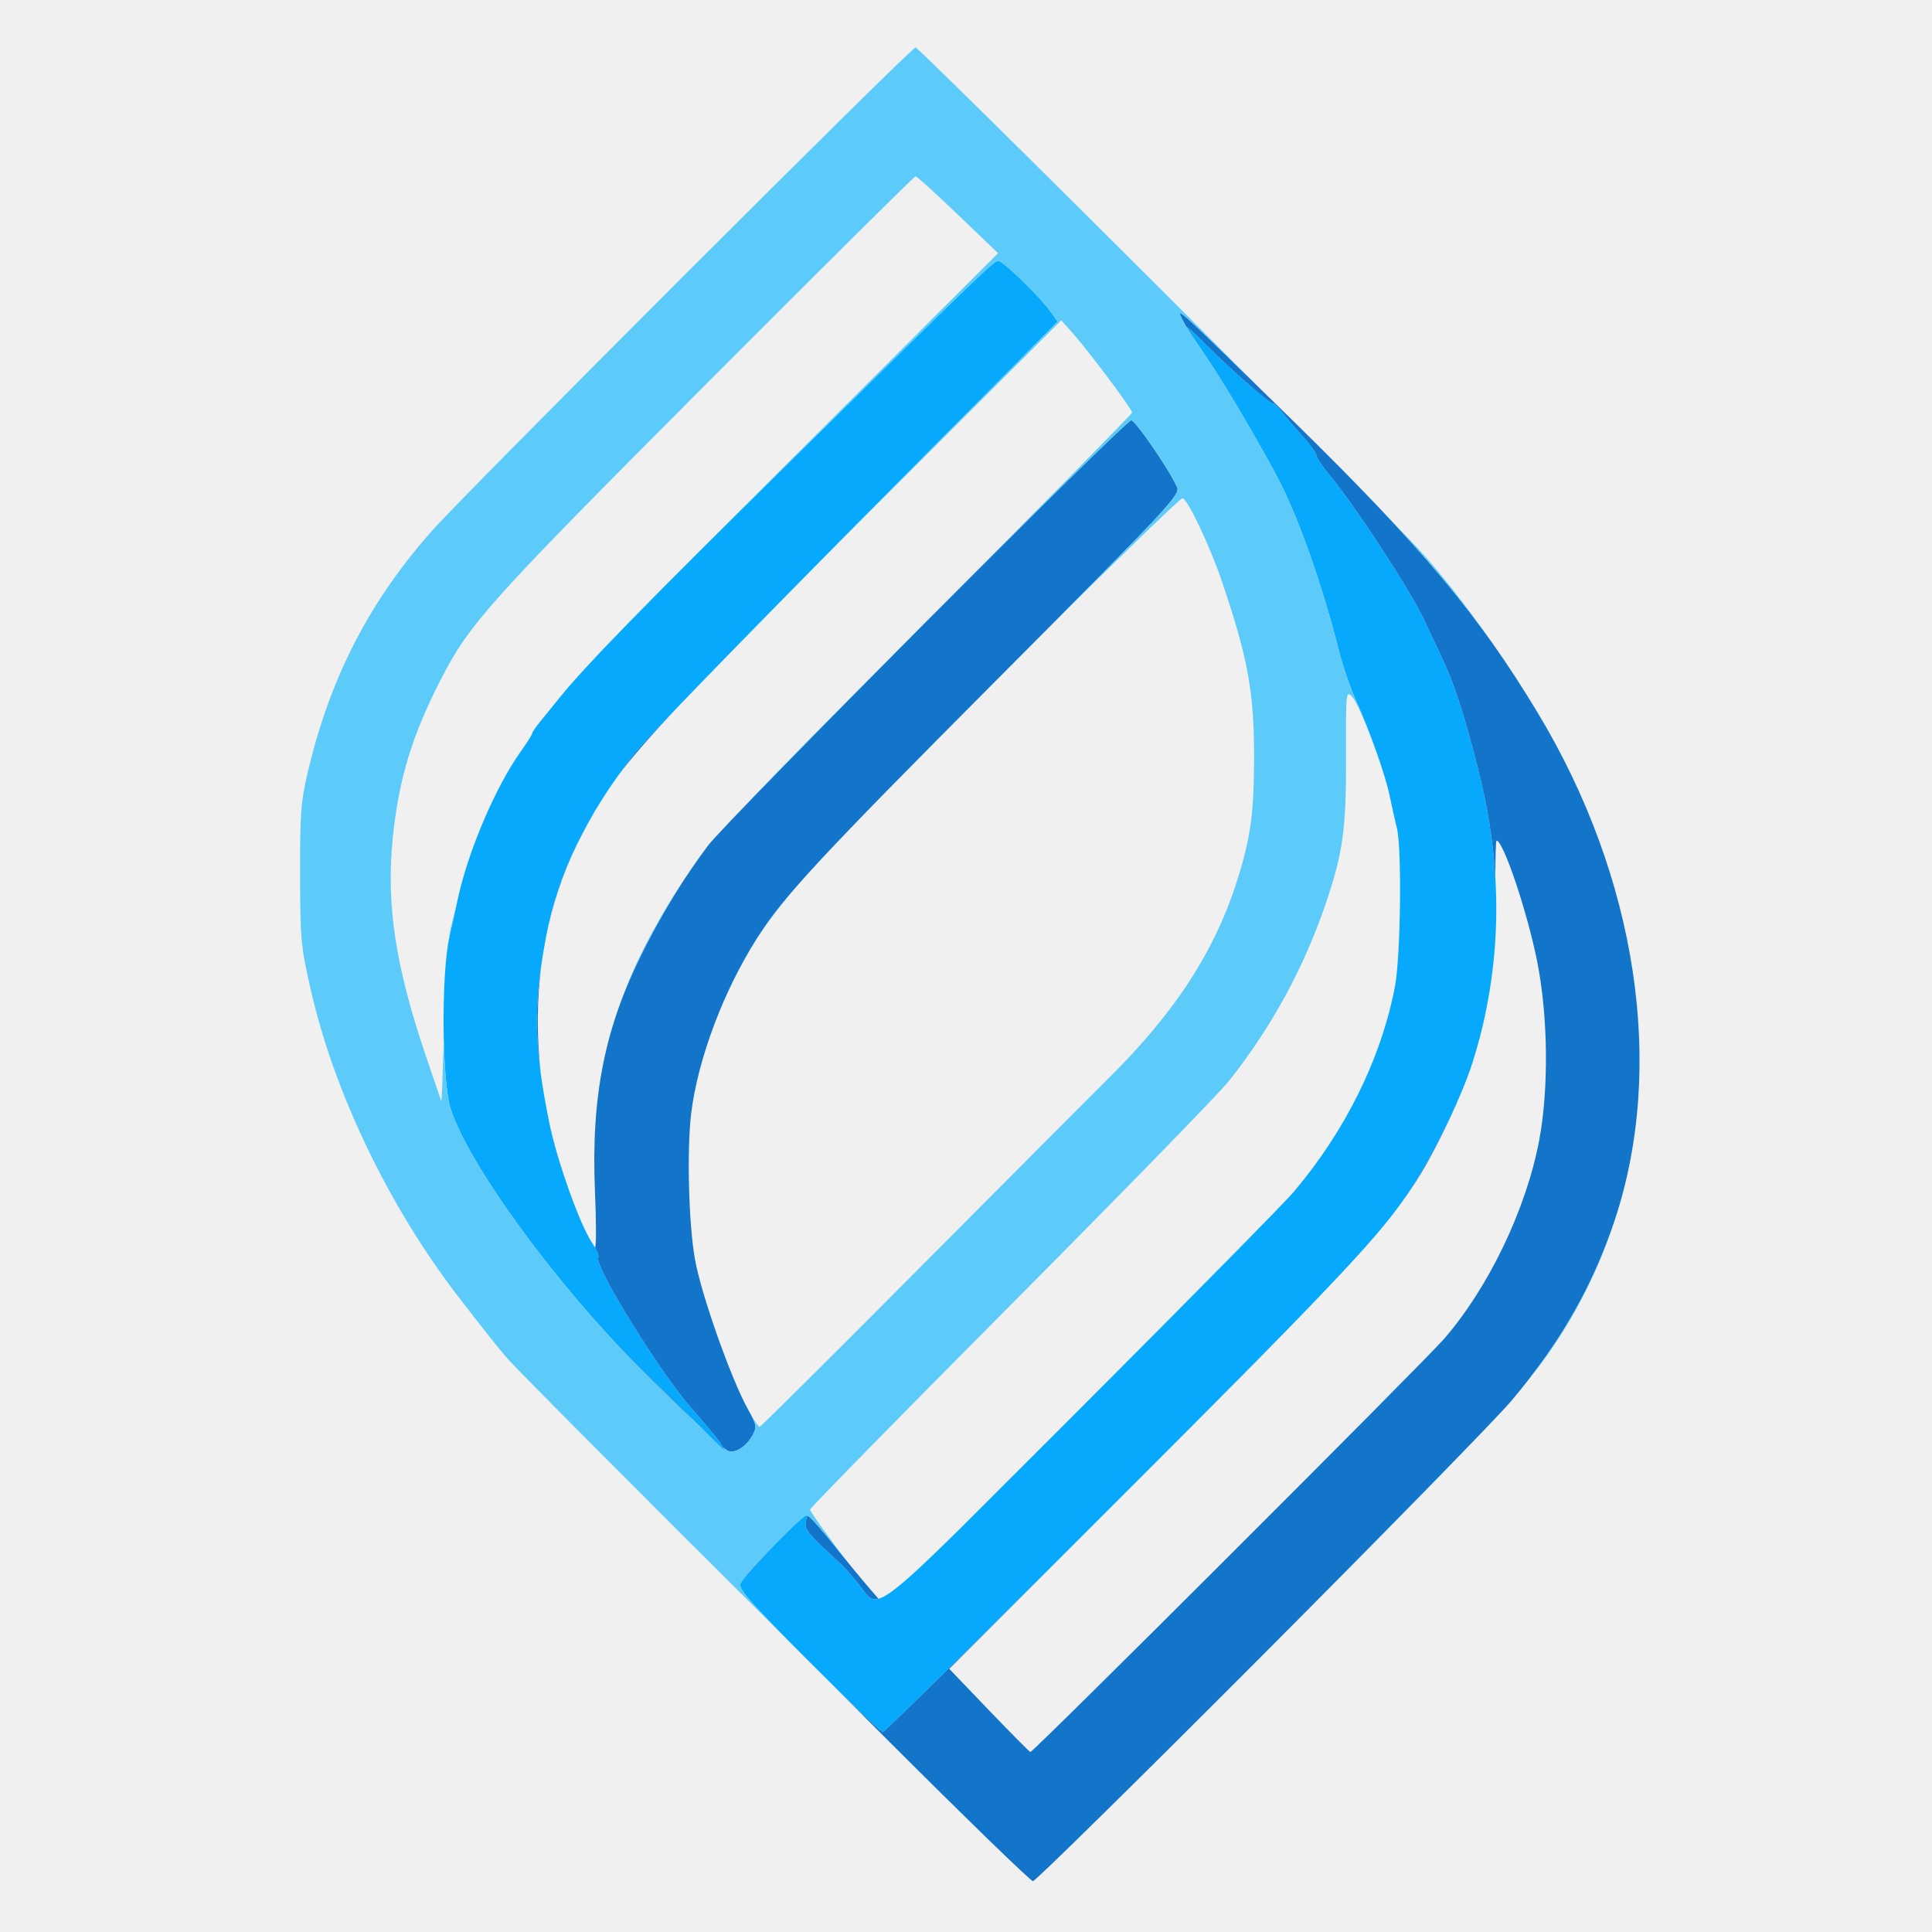
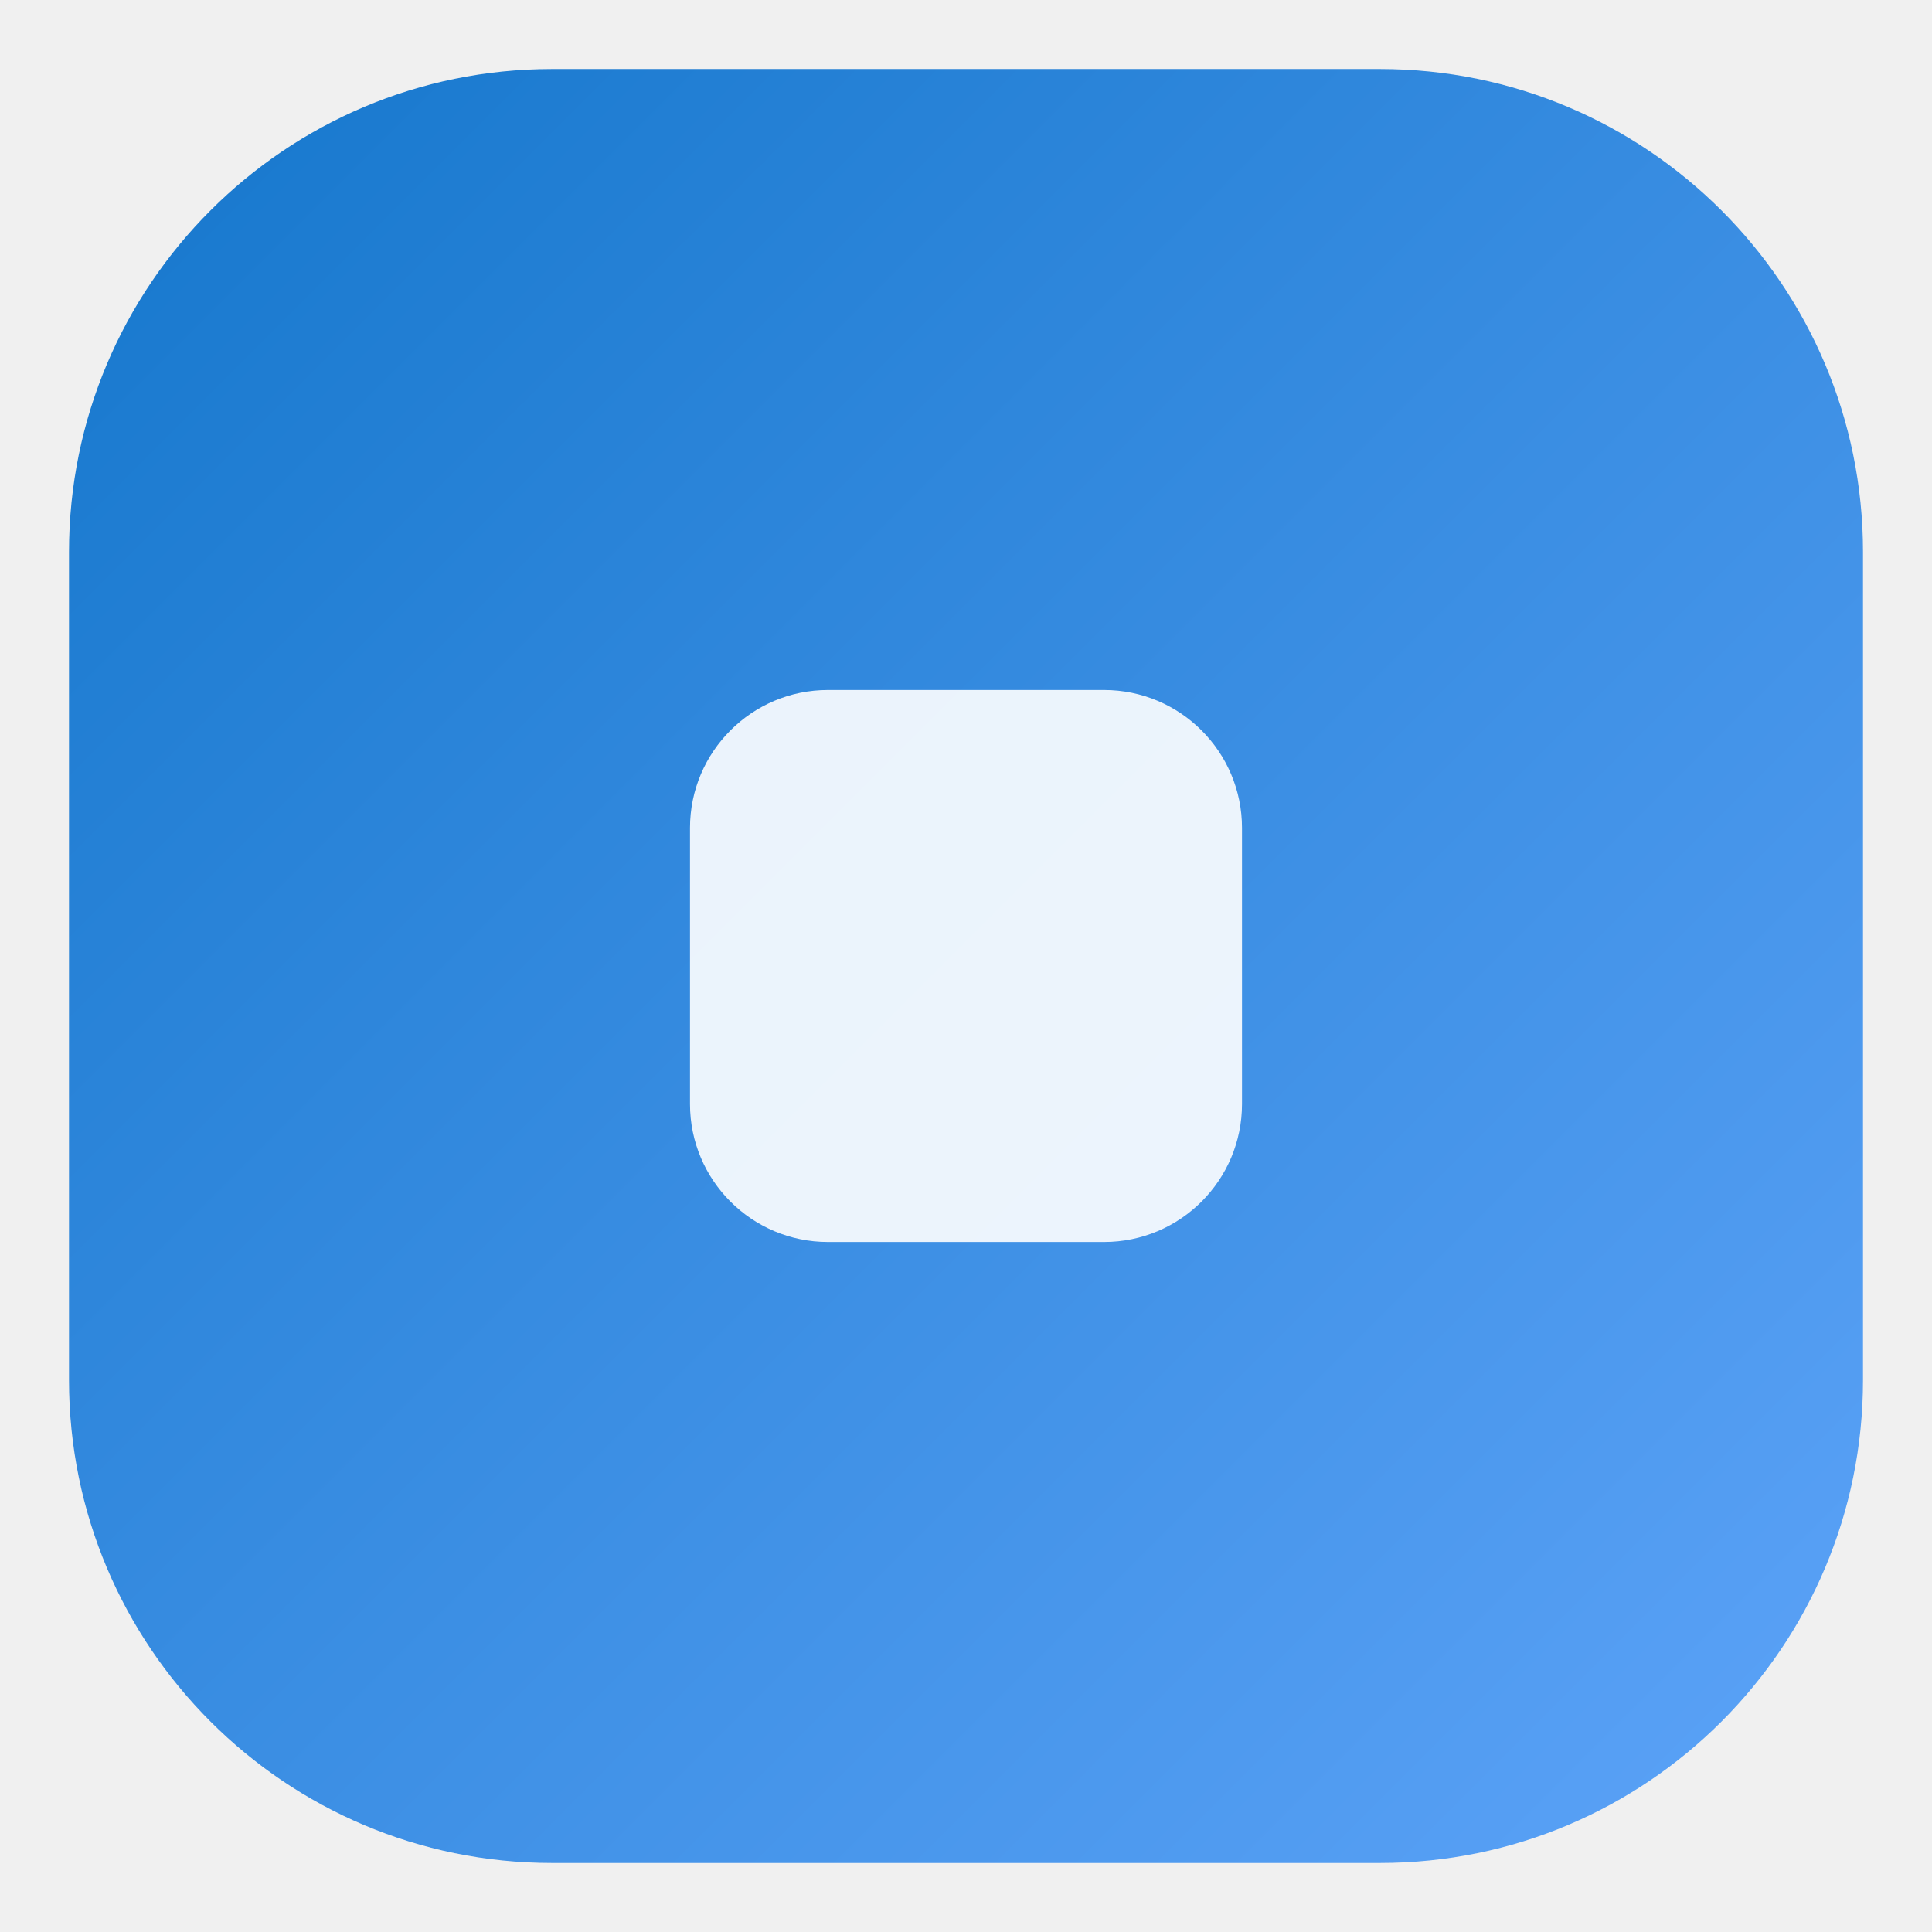
- <svg xmlns="http://www.w3.org/2000/svg" width="502" height="502" viewBox="450 90 420 570">
-   <g>
-     <path d="M 698.95 538.47 C664.54,572.86 635.96,601.00 635.44,601.00 C634.91,601.00 625.10,591.61 613.63,580.13 C596.90,563.38 592.90,558.88 593.41,557.30 C593.95,555.58 607.02,541.69 611.69,537.86 C613.16,536.65 613.28,536.76 612.75,538.81 C612.28,540.65 613.14,542.06 617.04,545.81 C619.73,548.39 622.51,550.98 623.22,551.58 C623.92,552.17 626.06,554.58 627.97,556.93 C629.73,559.12 630.69,561.03 632.18,561.63 C636.14,563.22 643.86,555.49 680.65,518.64 C684.69,514.59 689.09,510.19 693.87,505.41 C725.57,473.71 753.84,445.01 756.69,441.64 C771.98,423.55 782.49,402.24 786.55,381.08 C788.24,372.30 788.63,340.12 787.12,334.26 C786.59,332.19 785.65,328.02 785.04,325.00 C783.79,318.79 779.11,305.57 774.89,296.30 C773.34,292.89 771.12,286.36 769.97,281.80 C765.29,263.31 758.54,243.99 752.75,232.51 C749.02,225.10 736.74,203.92 733.03,198.50 C731.53,196.30 729.56,193.38 728.66,192.00 C727.75,190.62 726.27,188.38 725.36,187.00 C724.45,185.62 726.81,187.65 730.61,191.50 C737.88,198.88 749.40,209.00 750.54,209.00 C750.91,209.00 752.17,210.24 753.35,211.75 C754.52,213.26 757.21,216.39 759.32,218.70 C761.43,221.01 763.26,223.54 763.37,224.33 C763.49,225.11 765.05,227.50 766.84,229.63 C774.95,239.28 792.97,267.09 795.90,274.49 C796.12,275.05 797.61,278.20 799.22,281.50 C803.69,290.65 806.49,298.98 810.99,316.50 C818.73,346.58 818.24,375.26 809.53,403.21 C805.99,414.55 796.36,433.75 789.07,444.00 C779.86,456.96 766.83,470.62 698.95,538.47 ZM 587.17 515.25 C588.25,516.76 588.99,518.00 588.82,517.99 C588.64,517.99 585.51,514.95 581.86,511.24 C578.20,507.53 572.11,501.58 568.32,498.00 C542.71,473.87 513.37,434.49 507.90,416.94 C505.35,408.74 505.15,377.25 507.58,366.50 C508.45,362.65 509.54,357.70 510.01,355.50 C512.97,341.44 521.13,322.26 528.61,311.75 C530.48,309.13 532.00,306.72 532.00,306.39 C532.00,306.06 533.01,304.56 534.25,303.05 C535.49,301.54 538.08,298.35 540.00,295.96 C547.75,286.33 565.64,268.01 609.00,225.27 C666.94,168.16 668.15,167.00 669.62,167.00 C671.00,167.00 681.84,177.57 684.98,181.98 L 687.05 184.87 L 627.25 245.19 C594.37,278.36 565.19,308.42 562.42,312.00 C547.86,330.79 539.64,347.73 536.16,366.10 C532.25,386.83 532.43,398.37 537.07,421.28 C539.30,432.32 546.10,451.39 549.67,456.65 C550.97,458.57 551.80,460.52 551.51,460.98 C550.11,463.26 569.70,494.97 579.02,505.51 C582.42,509.36 586.09,513.74 587.17,515.25 Z" fill="rgb(6,169,251)" />
-     <path d="M 698.95 538.47 C731.36,506.07 751.27,486.02 764.23,472.51 C751.74,485.61 734.11,503.33 708.28,529.15 L 655.06 582.36 L 666.78 594.59 C673.23,601.31 678.72,606.85 679.00,606.89 C679.82,607.00 795.03,491.95 801.09,484.95 C814.17,469.87 825.22,446.82 829.07,426.63 C831.97,411.42 831.75,389.93 828.53,373.74 C825.61,359.06 818.52,338.00 816.51,338.00 C816.32,338.00 816.19,342.49 816.17,348.77 C815.53,338.17 813.80,327.43 810.99,316.50 C806.49,298.98 803.69,290.65 799.22,281.50 C797.61,278.20 796.12,275.05 795.90,274.49 C792.97,267.09 774.95,239.28 766.84,229.63 C765.05,227.50 763.49,225.11 763.37,224.33 C763.26,223.54 761.43,221.01 759.32,218.70 C757.21,216.39 754.52,213.26 753.35,211.75 C752.17,210.24 750.91,209.00 750.54,209.00 C749.40,209.00 737.88,198.88 730.61,191.50 C726.81,187.65 724.45,185.62 725.36,187.00 C726.27,188.38 727.75,190.62 728.66,192.00 L 728.70 192.07 C728.20,191.34 727.72,190.66 727.27,190.05 C726.30,188.70 724.70,186.00 723.72,184.05 C721.77,180.16 722.16,180.52 756.84,214.50 C794.68,251.58 811.24,271.36 828.71,300.35 C858.00,348.96 866.45,404.72 851.39,450.00 C844.90,469.50 835.51,485.94 820.96,503.22 C816.67,508.33 783.43,542.31 747.09,578.75 C710.76,615.19 680.46,645.00 679.76,645.00 C679.06,645.00 659.21,625.71 635.64,602.14 C629.88,596.38 624.86,591.34 620.49,586.95 C628.77,595.10 635.02,601.00 635.44,601.00 C635.96,601.00 664.54,572.86 698.95,538.47 ZM 587.17 515.25 C586.09,513.74 582.42,509.36 579.02,505.51 C569.70,494.97 550.11,463.26 551.51,460.98 C551.73,460.63 551.29,459.40 550.49,457.98 C550.52,457.99 550.54,458.00 550.56,458.00 C550.93,458.00 550.93,450.69 550.54,441.75 C549.32,413.44 553.41,393.00 564.79,370.50 C570.69,358.84 576.54,349.33 583.86,339.50 C589.29,332.20 706.91,214.00 708.75,214.00 C709.97,214.00 719.83,228.33 722.24,233.62 C723.31,235.97 720.96,238.49 668.86,290.79 C616.89,342.97 606.31,354.35 598.47,366.61 C588.52,382.17 580.90,402.36 578.93,418.44 C577.61,429.16 578.17,451.10 580.03,461.50 C581.91,472.01 590.70,496.88 595.72,505.87 C598.21,510.34 598.33,511.01 597.06,513.38 C595.29,516.70 591.97,518.88 589.87,518.10 C589.61,518.01 589.12,517.67 588.41,517.10 C588.11,516.61 587.68,515.96 587.17,515.25 ZM 613.04 537.40 C613.22,537.31 613.36,537.27 613.44,537.30 C614.02,537.48 617.34,541.20 620.81,545.57 C624.28,549.93 629.06,555.75 631.43,558.50 L 634.18 561.68 C633.39,561.89 632.74,561.86 632.18,561.63 C630.69,561.03 629.73,559.12 627.97,556.93 C626.06,554.58 623.92,552.17 623.22,551.58 C622.51,550.98 619.73,548.39 617.04,545.81 C613.14,542.06 612.28,540.65 612.75,538.81 C612.92,538.14 613.03,537.67 613.04,537.40 ZM 534.57 406.97 C532.94,395.23 533.02,386.08 534.74,374.48 C533.36,385.02 533.30,395.94 534.57,406.97 ZM 556.99 319.34 C558.70,316.92 560.50,314.48 562.42,312.00 C563.46,310.67 568.17,305.64 575.39,298.14 C566.49,307.57 561.03,313.88 556.99,319.34 ZM 568.32 498.00 C572.08,501.55 578.11,507.45 581.77,511.16 C577.79,507.43 572.39,502.20 565.57,495.49 C558.95,488.98 552.21,481.64 545.76,474.06 C553.15,482.72 560.89,491.00 568.32,498.00 ZM 805.45 413.89 C804.12,417.04 802.65,420.23 801.04,423.50 C797.34,430.99 794.26,436.76 789.45,443.46 C794.69,435.96 801.02,424.10 805.45,413.89 ZM 658.81 540.44 L 693.62 505.64 C725.44,473.83 753.80,445.05 756.68,441.64 C753.80,445.05 725.55,473.73 693.87,505.41 C689.09,510.19 684.69,514.59 680.65,518.64 C671.81,527.50 664.65,534.67 658.81,540.44 ZM 536.67 363.59 C539.13,352.09 543.51,341.10 550.21,329.80 C549.10,331.74 548.00,333.77 546.82,336.00 C542.24,344.60 538.86,353.88 536.67,363.59 ZM 731.56 196.34 C732.07,197.08 732.57,197.83 733.03,198.50 C734.54,200.71 737.48,205.54 740.68,210.98 C737.54,205.74 734.34,200.60 731.56,196.34 ZM 593.41 557.28 C593.41,557.28 593.41,557.27 593.41,557.27 C593.76,556.19 596.92,552.60 600.65,548.75 C596.90,552.75 593.71,556.42 593.41,557.28 ZM 813.69 386.76 C812.92,390.92 811.95,394.99 810.77,399.02 C811.92,394.95 812.89,390.86 813.69,386.76 Z" fill="rgb(18,117,202)" />
-     <path d="M 613.04 537.40 C613.06,536.83 612.68,537.05 611.69,537.86 C609.28,539.83 604.65,544.47 600.65,548.75 C596.92,552.60 593.76,556.19 593.41,557.27 C593.41,557.27 593.41,557.28 593.41,557.28 L 593.41 557.30 C592.99,558.61 595.69,561.96 606.25,572.70 C567.79,534.45 527.93,494.53 524.44,490.50 C521.98,487.66 517.50,482.02 510.29,472.66 C489.87,446.16 473.70,412.63 466.76,382.34 C463.76,369.26 463.58,367.37 463.54,348.00 C463.50,329.79 463.77,326.38 465.88,317.50 C472.49,289.69 483.98,267.43 502.54,246.50 C512.74,234.99 643.80,104.00 645.12,104.00 C645.83,104.00 703.75,161.51 747.21,205.07 C722.10,180.49 721.97,180.56 723.72,184.05 C724.70,186.00 726.30,188.70 727.27,190.05 C727.72,190.66 728.20,191.34 728.70,192.07 C729.34,193.03 730.45,194.69 731.56,196.34 C734.34,200.60 737.54,205.74 740.68,210.98 C745.33,218.90 750.54,228.12 752.75,232.51 C758.54,243.99 765.29,263.31 769.97,281.80 C771.12,286.36 773.34,292.89 774.89,296.30 C778.10,303.35 781.58,312.69 783.61,319.48 C780.89,310.50 775.75,297.45 773.93,295.56 C772.11,293.67 772.07,294.05 772.13,312.56 C772.20,334.33 771.28,341.26 766.36,355.93 C759.88,375.24 750.12,393.19 737.49,409.01 C734.55,412.70 705.56,442.45 673.08,475.11 C640.60,507.77 614.02,534.88 614.01,535.35 C614.00,536.05 620.04,544.34 625.38,551.24 C623.81,549.31 622.20,547.32 620.81,545.57 C617.34,541.20 614.02,537.48 613.44,537.30 C613.36,537.27 613.22,537.31 613.04,537.40 ZM 505.20 414.91 C505.30,415.19 505.61,407.30 505.93,396.64 C506.13,405.40 506.79,413.37 507.90,416.94 C511.78,429.40 527.70,452.86 545.76,474.06 L 545.77 474.07 C552.21,481.65 558.96,488.98 565.57,495.49 C572.39,502.20 577.79,507.43 581.77,511.16 L 581.86 511.24 C585.51,514.95 588.64,517.99 588.82,517.99 C588.91,517.99 588.75,517.65 588.41,517.10 C589.12,517.67 589.61,518.01 589.87,518.10 C591.97,518.88 595.29,516.70 597.06,513.38 C598.17,511.32 598.22,510.54 596.58,507.45 C597.78,509.49 598.82,510.98 599.08,510.99 C599.40,510.99 620.55,489.98 646.08,464.30 C671.61,438.61 696.84,413.30 702.14,408.05 C721.74,388.62 733.44,370.58 740.06,349.57 C743.99,337.08 744.98,329.81 744.99,313.38 C745.00,293.97 743.18,284.12 735.32,261.00 C731.90,250.96 725.25,237.00 723.88,237.00 C723.16,237.00 705.77,253.95 684.93,274.64 C721.46,237.91 723.19,235.70 722.24,233.62 C719.83,228.33 709.97,214.00 708.75,214.00 C707.22,214.00 624.83,296.54 594.62,327.93 C604.64,317.23 620.59,301.13 648.66,272.97 C681.85,239.68 709.00,212.13 709.00,211.73 C709.00,210.67 696.20,193.57 691.30,188.08 L 688.10 184.50 L 630.97 241.50 C628.71,243.76 626.46,246.00 624.23,248.23 C625.24,247.22 626.24,246.21 627.25,245.19 L 687.05 184.87 L 684.98 181.98 C681.84,177.57 671.00,167.00 669.62,167.00 C668.15,167.00 666.94,168.16 609.00,225.27 C600.26,233.89 592.55,241.51 585.76,248.27 C594.19,239.80 604.15,229.85 615.93,218.10 L 669.47 164.71 L 657.63 153.35 C651.12,147.11 645.49,142.00 645.13,142.00 C644.76,142.00 616.76,169.79 582.90,203.75 C518.94,267.91 513.57,273.89 505.04,290.50 C496.59,306.94 492.70,319.71 490.92,336.80 C488.83,356.95 491.65,375.30 501.08,402.85 C503.24,409.16 505.09,414.58 505.20,414.91 ZM 813.06 276.61 C805.44,266.14 796.91,255.92 786.00,244.18 C789.67,247.94 792.28,250.64 793.53,252.00 C799.69,258.70 806.47,267.32 813.06,276.61 ZM 826.42 496.47 C837.92,481.58 845.75,466.95 851.39,450.00 C851.77,448.84 852.14,447.68 852.50,446.51 C848.28,460.76 841.93,474.33 833.46,486.96 C831.43,489.99 829.26,492.96 826.42,496.47 ZM 577.27 348.87 C572.82,355.60 568.82,362.55 564.79,370.50 C562.29,375.45 560.14,380.30 558.32,385.16 C562.25,374.28 567.71,363.60 574.88,352.50 C575.69,351.24 576.48,350.04 577.27,348.87 ZM 756.30 442.09 C751.92,446.95 725.32,473.93 695.29,503.97 C724.44,474.69 753.93,444.86 756.65,441.68 C756.56,441.79 756.44,441.93 756.30,442.09 ZM 747.09 578.75 C770.63,555.15 792.87,532.57 806.78,518.21 C794.41,531.16 775.97,549.79 747.09,578.75 ZM 607.44 354.53 C604.14,358.65 601.14,362.62 599.62,364.92 C594.62,372.51 590.24,381.00 586.77,389.60 C590.00,381.53 594.00,373.60 598.47,366.61 C600.85,362.89 603.48,359.25 607.44,354.53 ZM 507.47 367.00 C507.63,365.58 507.78,364.54 507.92,364.00 C508.58,361.52 509.50,357.70 509.98,355.50 C510.50,353.12 511.15,350.61 511.91,348.04 C511.15,350.63 510.50,353.14 510.01,355.50 C509.54,357.70 508.45,362.65 507.58,366.50 C507.55,366.66 507.51,366.83 507.47,367.00 ZM 534.57 406.97 C533.70,399.41 533.45,391.90 533.83,384.53 C533.72,386.66 533.67,388.81 533.67,391.00 C533.65,397.12 534.10,403.44 534.98,409.81 C534.83,408.84 534.69,407.90 534.57,406.97 ZM 858.66 407.37 C858.94,396.90 858.22,386.21 856.53,375.44 C858.25,386.25 858.96,396.92 858.66,407.37 ZM 556.99 319.34 C557.31,318.90 557.64,318.47 557.98,318.02 C554.98,322.16 552.28,326.28 549.86,330.41 C549.97,330.21 550.09,330.00 550.21,329.80 C552.25,326.35 554.51,322.87 556.99,319.34 ZM 543.75 291.53 C542.29,293.19 541.05,294.66 540.00,295.96 C538.08,298.35 535.49,301.54 534.25,303.05 C535.49,301.54 538.08,298.34 540.00,295.94 C541.01,294.69 542.22,293.25 543.75,291.53 ZM 633.83 561.28 C633.96,561.41 634.10,561.55 634.23,561.67 C634.21,561.68 634.19,561.68 634.18,561.68 Z" fill="rgb(92,203,249)" />
-   </g>
+ <svg xmlns="http://www.w3.org/2000/svg" width="56" height="56" viewBox="0 0 56 56" fill="none">
+   <defs>
+     <linearGradient id="logo-grad" x1="0" y1="0" x2="56" y2="56" gradientUnits="userSpaceOnUse">
+       <stop stop-color="#1275CA" />
+       <stop offset="1" stop-color="#60A5FA" />
+     </linearGradient>
+   </defs>
+   <rect x="2" y="2" width="52" height="52" rx="14" fill="url(#logo-grad)" />
+   <rect x="20" y="20" width="16" height="16" rx="4" fill="white" fill-opacity="0.9" />
</svg>
